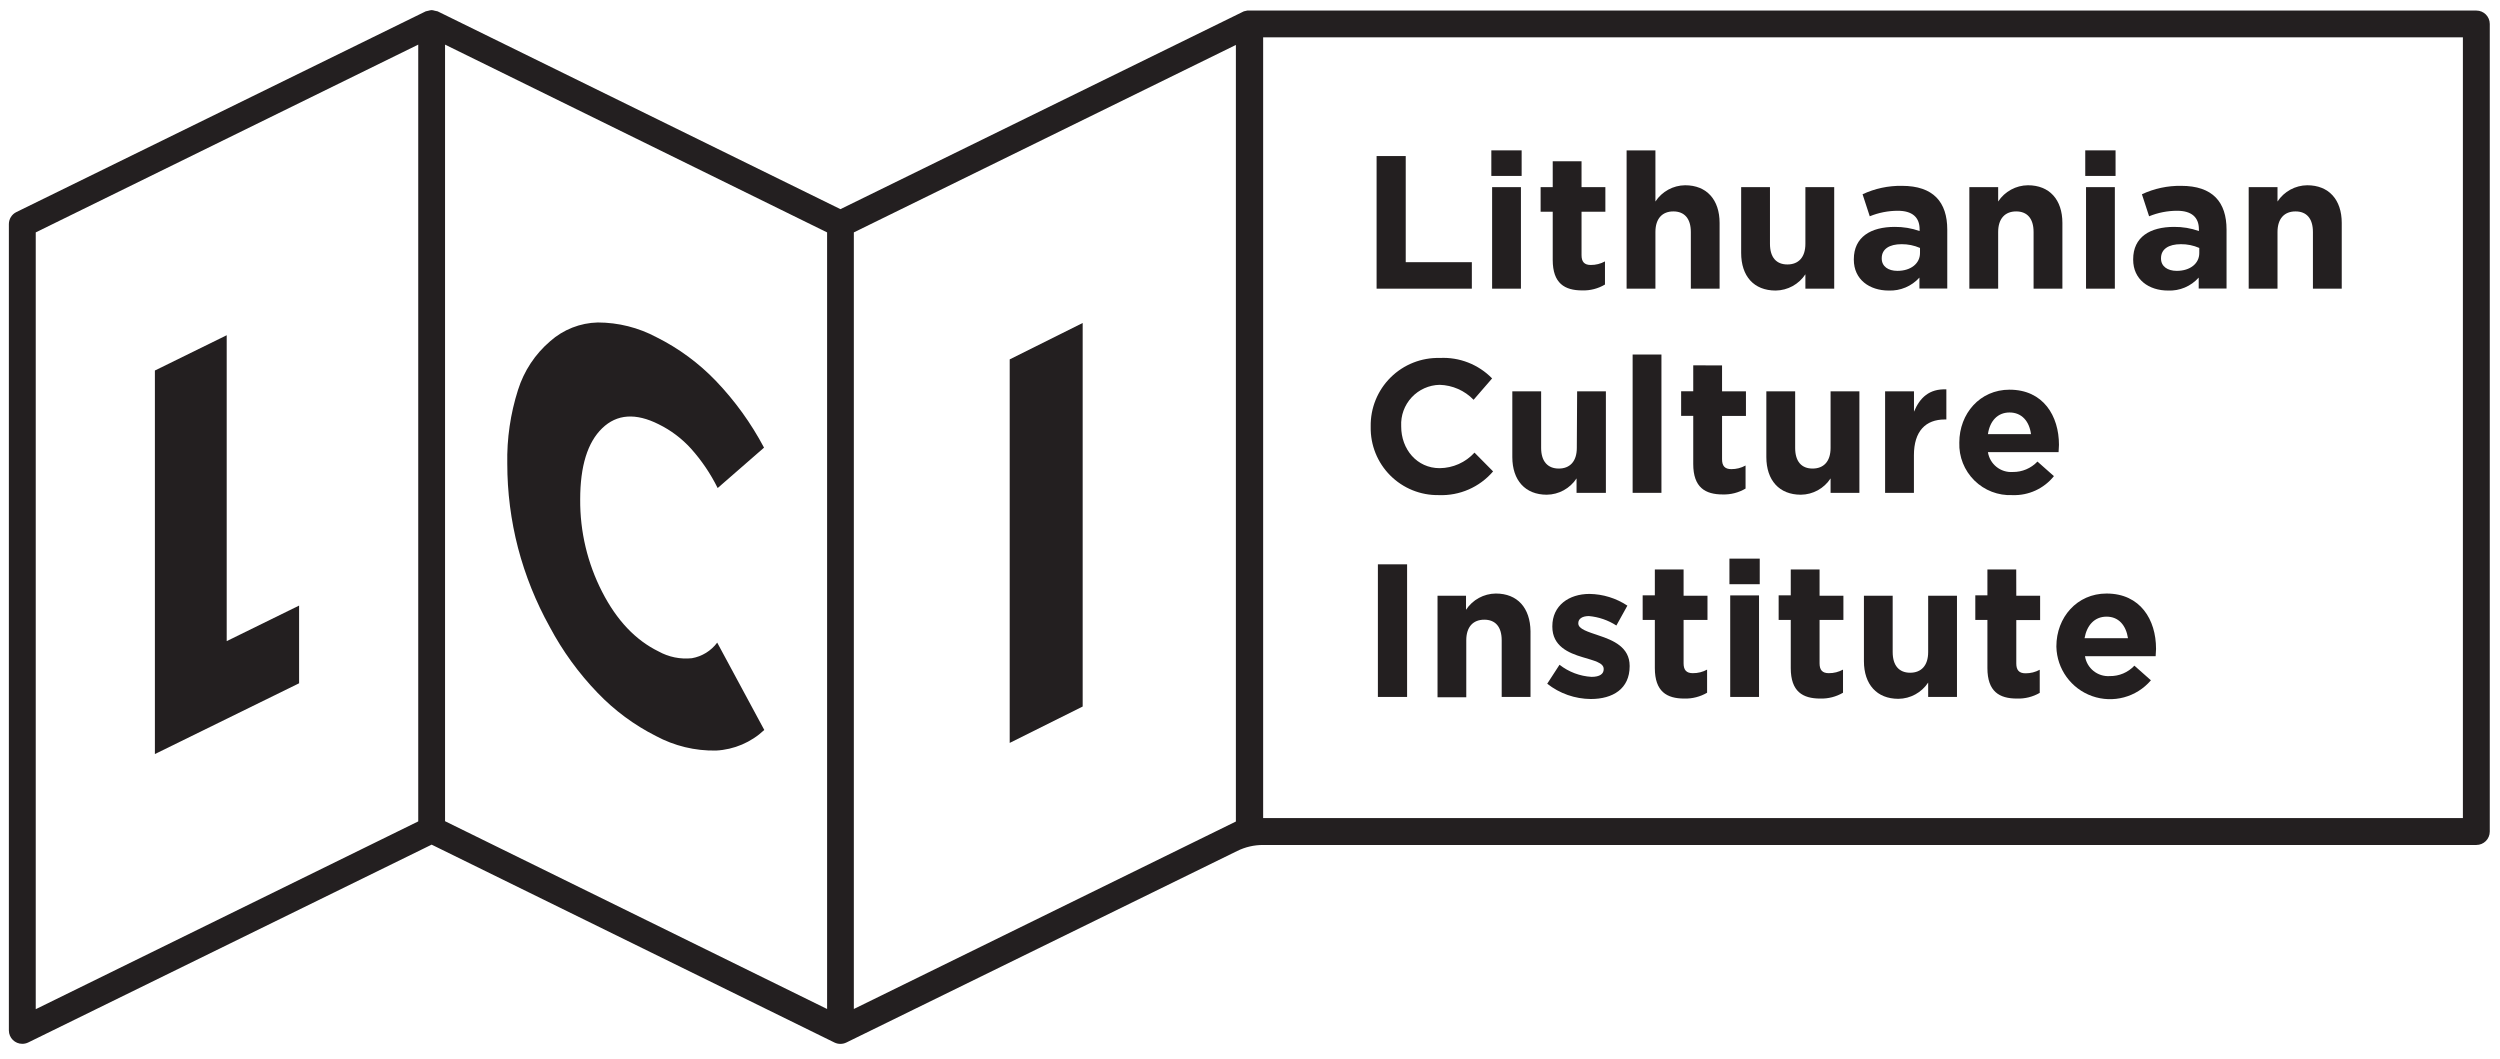
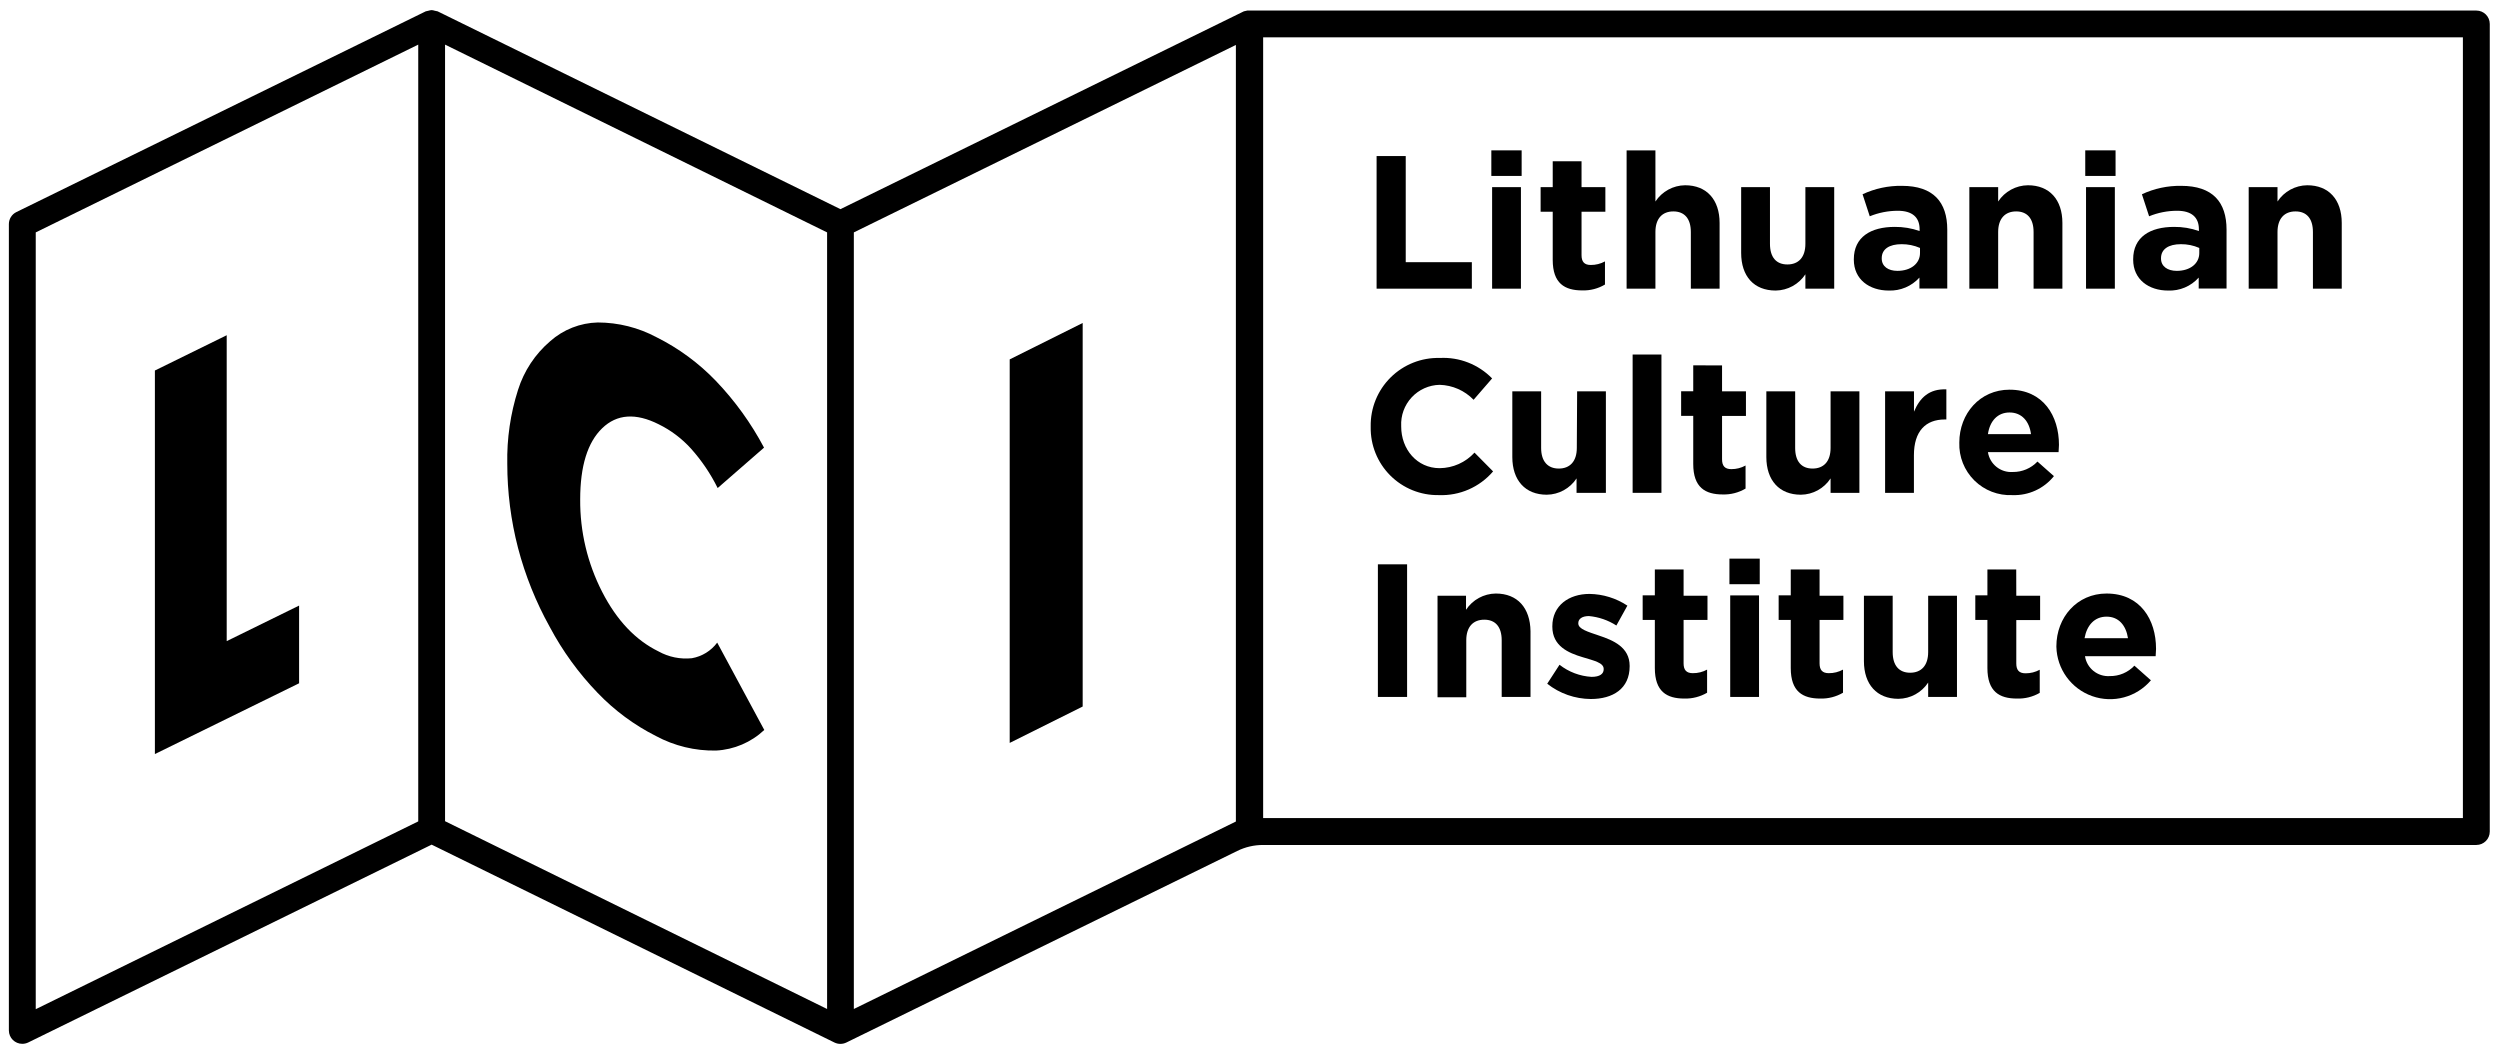
<svg xmlns="http://www.w3.org/2000/svg" id="Layer_1" data-name="Layer 1" viewBox="0 0 386.08 163.49">
-   <defs>
-     <style>.lithuania-class-1{fill:#231f20;}</style>
-   </defs>
-   <polygon class="lithuania-class-1" points="227.3 40.49 217.09 40.49 217.09 24.1 212.59 24.1 212.59 44.58 227.3 44.58 227.3 40.49" />
-   <rect class="lithuania-class-1" x="230.43" y="28.9" width="4.45" height="15.68" />
-   <rect class="lithuania-class-1" x="230.31" y="23.22" width="4.68" height="3.95" />
-   <path class="lithuania-class-1" d="M239.79,40.14c0,3.62,1.84,4.71,4.56,4.71a6.48,6.48,0,0,0,3.51-.91V40.37a4.5,4.5,0,0,1-2.19.55c-1,0-1.43-.49-1.43-1.52V32.7h3.68V28.9h-3.68v-4h-4.45v4h-1.87v3.8h1.87Z" />
-   <path class="lithuania-class-1" d="M255.65,35.83c0-2.1,1.08-3.18,2.77-3.18s2.7,1.08,2.7,3.18v8.75h4.44V34.43c0-3.6-2-5.82-5.32-5.82a5.55,5.55,0,0,0-4.59,2.51V23.23H251.2V44.58h4.45Z" />
-   <path class="lithuania-class-1" d="M274.22,44.87a5.57,5.57,0,0,0,4.59-2.51v2.22h4.45V28.9h-4.45v8.75c0,2.11-1.08,3.19-2.78,3.19s-2.69-1.08-2.69-3.19V28.9h-4.45V39.05C268.89,42.65,270.85,44.87,274.22,44.87Z" />
-   <path class="lithuania-class-1" d="M291.68,44.87a6.08,6.08,0,0,0,4.74-2v1.69h4.3v-9.1c0-4.24-2.14-6.76-7-6.76A13.82,13.82,0,0,0,287.64,30l1.11,3.4a11.52,11.52,0,0,1,4.33-.85c2.23,0,3.37,1,3.37,2.86v.27a11.24,11.24,0,0,0-3.84-.64c-3.71,0-6.32,1.57-6.32,5v.06C286.29,43.18,288.72,44.87,291.68,44.87Zm-1.08-5c0-1.4,1.16-2.16,3.07-2.16a7,7,0,0,1,2.84.58v.79c0,1.61-1.41,2.75-3.49,2.75-1.43,0-2.42-.7-2.42-1.9Z" />
-   <path class="lithuania-class-1" d="M308.58,35.83c0-2.1,1.09-3.18,2.78-3.18s2.69,1.08,2.69,3.18v8.75h4.45V34.43c0-3.6-2-5.82-5.32-5.82a5.56,5.56,0,0,0-4.6,2.51V28.9h-4.45V44.58h4.45Z" />
-   <rect class="lithuania-class-1" x="322.15" y="28.9" width="4.45" height="15.68" />
-   <rect class="lithuania-class-1" x="322.03" y="23.22" width="4.68" height="3.95" />
-   <path class="lithuania-class-1" d="M334.81,44.87a6,6,0,0,0,4.74-2v1.69h4.3v-9.1c0-4.24-2.13-6.76-7-6.76A13.81,13.81,0,0,0,330.78,30l1.11,3.4a11.44,11.44,0,0,1,4.33-.85c2.22,0,3.36,1,3.36,2.86v.27a11.13,11.13,0,0,0-3.83-.64c-3.72,0-6.32,1.57-6.32,5v.06C329.43,43.18,331.86,44.87,334.81,44.87Zm-1.08-5c0-1.4,1.17-2.16,3.07-2.16a6.9,6.9,0,0,1,2.84.58v.79c0,1.61-1.4,2.75-3.48,2.75-1.43,0-2.43-.7-2.43-1.9Z" />
-   <path class="lithuania-class-1" d="M351.72,35.83c0-2.1,1.08-3.18,2.78-3.18s2.69,1.08,2.69,3.18v8.75h4.45V34.43c0-3.6-2-5.82-5.33-5.82a5.55,5.55,0,0,0-4.59,2.51V28.9h-4.45V44.58h4.45Z" />
-   <path class="lithuania-class-1" d="M222.18,76.46a10.49,10.49,0,0,0,8.4-3.66l-2.87-2.9a7.36,7.36,0,0,1-5.38,2.4c-3.51,0-5.94-2.92-5.94-6.43v-.06a6.07,6.07,0,0,1,5.94-6.38,7.58,7.58,0,0,1,5.24,2.31l2.86-3.3a10.53,10.53,0,0,0-8.07-3.16,10.4,10.4,0,0,0-10.68,10.59v.06A10.34,10.34,0,0,0,222.18,76.46Z" />
-   <path class="lithuania-class-1" d="M243.51,69.17c0,2.11-1.09,3.19-2.78,3.19S238,71.28,238,69.17V60.43h-4.45V70.58c0,3.6,2,5.82,5.32,5.82a5.57,5.57,0,0,0,4.6-2.52v2.23H248V60.43h-4.44Z" />
-   <rect class="lithuania-class-1" x="252.13" y="54.75" width="4.45" height="21.36" />
-   <path class="lithuania-class-1" d="M261.49,56.42v4h-1.87v3.8h1.87v7.43c0,3.63,1.85,4.71,4.57,4.71a6.53,6.53,0,0,0,3.51-.91V71.89a4.47,4.47,0,0,1-2.2.56c-1,0-1.43-.5-1.43-1.52v-6.7h3.69v-3.8h-3.69v-4Z" />
-   <path class="lithuania-class-1" d="M282.7,69.17c0,2.11-1.08,3.19-2.78,3.19s-2.69-1.08-2.69-3.19V60.43h-4.45V70.58c0,3.6,2,5.82,5.33,5.82a5.53,5.53,0,0,0,4.59-2.52v2.23h4.45V60.43H282.7Z" />
-   <path class="lithuania-class-1" d="M291.12,60.43V76.11h4.45v-5.8c0-3.74,1.82-5.53,4.77-5.53h.24V60.13c-2.64-.11-4.1,1.29-5,3.45V60.43Z" />
-   <path class="lithuania-class-1" d="M310.78,76.46a7.83,7.83,0,0,0,6.41-2.93l-2.54-2.25a5.16,5.16,0,0,1-3.81,1.61A3.63,3.63,0,0,1,307,69.82h10.91c0-.41.06-.68.06-1.12v0c0-4.45-2.4-8.52-7.64-8.52-4.56,0-7.75,3.69-7.75,8.17v0A7.85,7.85,0,0,0,310.78,76.46Zm-.44-12.76c1.88,0,3.05,1.35,3.31,3.34H307C307.3,65,308.5,63.7,310.34,63.7Z" />
-   <rect class="lithuania-class-1" x="212.79" y="87.15" width="4.51" height="20.48" />
-   <path class="lithuania-class-1" d="M231,91.66a5.58,5.58,0,0,0-4.6,2.51V92H222v15.68h4.44V98.88c0-2.1,1.08-3.18,2.78-3.18s2.69,1.08,2.69,3.18v8.75h4.45V97.48C236.31,93.88,234.35,91.66,231,91.66Z" />
-   <path class="lithuania-class-1" d="M246.93,98.15c-1.7-.58-3.19-1-3.19-1.87v-.06c0-.61.55-1.08,1.64-1.08a9.36,9.36,0,0,1,4.24,1.46l1.7-3.07a10.89,10.89,0,0,0-5.85-1.81c-3.17,0-5.74,1.78-5.74,5v.06c0,3,2.49,4.06,4.68,4.71,1.73.53,3.25.85,3.25,1.81v.06c0,.7-.59,1.17-1.87,1.17a8.86,8.86,0,0,1-4.95-1.87l-1.9,2.93a11,11,0,0,0,6.73,2.36c3.39,0,6-1.57,6-5.06v-.06C251.67,99.94,249.12,98.88,246.93,98.15Z" />
-   <path class="lithuania-class-1" d="M260,87.94h-4.44v4h-1.88v3.8h1.88v7.43c0,3.63,1.84,4.71,4.56,4.71a6.62,6.62,0,0,0,3.51-.9v-3.57a4.51,4.51,0,0,1-2.2.55c-1,0-1.43-.49-1.43-1.52v-6.7h3.69V92H260Z" />
-   <rect class="lithuania-class-1" x="267.08" y="86.27" width="4.68" height="3.95" />
-   <rect class="lithuania-class-1" x="267.2" y="91.95" width="4.45" height="15.68" />
-   <path class="lithuania-class-1" d="M281,87.94h-4.45v4h-1.87v3.8h1.87v7.43c0,3.63,1.84,4.71,4.56,4.71a6.57,6.57,0,0,0,3.51-.9v-3.57a4.5,4.5,0,0,1-2.19.55c-1,0-1.43-.49-1.43-1.52v-6.7h3.68V92H281Z" />
-   <path class="lithuania-class-1" d="M297.77,100.7c0,2.11-1.09,3.19-2.78,3.19s-2.7-1.08-2.7-3.19V92h-4.44V102.1c0,3.6,2,5.82,5.32,5.82a5.57,5.57,0,0,0,4.6-2.51v2.22h4.45V92h-4.45Z" />
-   <path class="lithuania-class-1" d="M311.37,87.94h-4.45v4h-1.87v3.8h1.87v7.43c0,3.63,1.84,4.71,4.56,4.71A6.57,6.57,0,0,0,315,107v-3.57a4.5,4.5,0,0,1-2.19.55c-1,0-1.43-.49-1.43-1.52v-6.7h3.68V92h-3.68Z" />
-   <path class="lithuania-class-1" d="M317.57,99.88a8.29,8.29,0,0,0,14.6,5.18l-2.55-2.26a5.1,5.1,0,0,1-3.8,1.61,3.63,3.63,0,0,1-3.83-3.07H332.9c0-.41.06-.67.06-1.11v-.06c0-4.44-2.4-8.51-7.64-8.51-4.56,0-7.75,3.68-7.75,8.16Zm7.75-4.65c1.87,0,3,1.34,3.31,3.33h-6.71C322.28,96.54,323.48,95.23,325.32,95.23Z" />
-   <path class="lithuania-class-1" d="M382.43,1.63H192.62l-.53.12L129.79,32.3,67.58,1.75a2.2,2.2,0,0,0-.43-.09,2.13,2.13,0,0,0-.49-.1,2.42,2.42,0,0,0-.51.1,2.59,2.59,0,0,0-.4.09l-63.22,31a2.07,2.07,0,0,0-1.16,1.86V159.14a2.07,2.07,0,0,0,2.08,2.06,2.09,2.09,0,0,0,.91-.21l62.3-30.55L128.87,161a2.1,2.1,0,0,0,1.83,0l60.36-29.58a9,9,0,0,1,4-.93H382.43a2.07,2.07,0,0,0,2.07-2.07V3.7A2.07,2.07,0,0,0,382.43,1.63ZM5.52,35.89l59.07-29V126.85l-59.07,29Zm63.21-29,59,29V155.82l-59-29Zm63.13,29,59-28.95V126.87l-59,28.95Zm248.49,90.45H195.07V5.77H380.35Z" />
-   <polygon class="lithuania-class-1" points="35.01 51.77 23.92 57.22 23.92 116.45 46.19 105.52 46.19 93.52 35.01 99.01 35.01 51.77" />
-   <polygon class="lithuania-class-1" points="155.93 55.5 155.93 114.73 167.2 109.11 167.2 49.88 155.93 55.5" />
-   <path class="lithuania-class-1" d="M106.85,101.65a8.73,8.73,0,0,1-5.15-1.05Q96.38,98,93,91.42a30.73,30.73,0,0,1-3.4-14.29q0-7.72,3.4-11t8.72-.61a16.63,16.63,0,0,1,5,3.77,27.13,27.13,0,0,1,4.11,6.08l7.16-6.24a46,46,0,0,0-7.42-10.29,33.35,33.35,0,0,0-9.16-6.75,19.32,19.32,0,0,0-9.09-2.29,11.49,11.49,0,0,0-7.35,2.89A16.33,16.33,0,0,0,80,60.21a35.26,35.26,0,0,0-1.66,11.41,51.88,51.88,0,0,0,1.66,13A52.59,52.59,0,0,0,84.9,96.82,45.33,45.33,0,0,0,92.29,107a33.17,33.17,0,0,0,9,6.66,18.83,18.83,0,0,0,9.29,2.25,11.75,11.75,0,0,0,7.45-3.18l-7.27-13.49A6.21,6.21,0,0,1,106.85,101.65Z" />
+   <polygon points="227.3 40.49 217.09 40.49 217.09 24.1 212.59 24.1 212.59 44.58 227.3 44.58 227.3 40.49" />
+   <rect x="230.43" y="28.9" width="4.45" height="15.68" />
+   <rect x="230.31" y="23.22" width="4.68" height="3.95" />
+   <path d="M239.79,40.14c0,3.62,1.84,4.71,4.56,4.71a6.48,6.48,0,0,0,3.51-.91V40.37a4.5,4.5,0,0,1-2.19.55c-1,0-1.43-.49-1.43-1.52V32.7h3.68V28.9h-3.68v-4h-4.45v4h-1.87v3.8h1.87Z" />
+   <path d="M255.65,35.83c0-2.1,1.08-3.18,2.77-3.18s2.7,1.08,2.7,3.18v8.75h4.44V34.43c0-3.6-2-5.82-5.32-5.82a5.55,5.55,0,0,0-4.59,2.51V23.23H251.2V44.58h4.45Z" />
+   <path d="M274.22,44.87a5.57,5.57,0,0,0,4.59-2.51v2.22h4.45V28.9h-4.45v8.75c0,2.11-1.08,3.19-2.78,3.19s-2.69-1.08-2.69-3.19V28.9h-4.45V39.05C268.89,42.65,270.85,44.87,274.22,44.87Z" />
+   <path d="M291.68,44.87a6.08,6.08,0,0,0,4.74-2v1.69h4.3v-9.1c0-4.24-2.14-6.76-7-6.76A13.82,13.82,0,0,0,287.64,30l1.11,3.4a11.52,11.52,0,0,1,4.33-.85c2.23,0,3.37,1,3.37,2.86v.27a11.24,11.24,0,0,0-3.84-.64c-3.71,0-6.32,1.57-6.32,5v.06C286.29,43.18,288.72,44.87,291.68,44.87Zm-1.08-5c0-1.4,1.16-2.16,3.07-2.16a7,7,0,0,1,2.84.58v.79c0,1.61-1.41,2.75-3.49,2.75-1.43,0-2.42-.7-2.42-1.9Z" />
+   <path d="M308.58,35.83c0-2.1,1.09-3.18,2.78-3.18s2.69,1.08,2.69,3.18v8.75h4.45V34.43c0-3.6-2-5.82-5.32-5.82a5.56,5.56,0,0,0-4.6,2.51V28.9h-4.45V44.58h4.45Z" />
+   <rect x="322.15" y="28.9" width="4.45" height="15.68" />
+   <rect x="322.03" y="23.22" width="4.68" height="3.95" />
+   <path d="M334.81,44.87a6,6,0,0,0,4.74-2v1.69h4.3v-9.1c0-4.24-2.13-6.76-7-6.76A13.81,13.81,0,0,0,330.78,30l1.11,3.4a11.44,11.44,0,0,1,4.33-.85c2.22,0,3.36,1,3.36,2.86v.27a11.13,11.13,0,0,0-3.83-.64c-3.72,0-6.32,1.57-6.32,5v.06C329.43,43.18,331.86,44.87,334.81,44.87Zm-1.08-5c0-1.4,1.17-2.16,3.07-2.16a6.9,6.9,0,0,1,2.84.58v.79c0,1.61-1.4,2.75-3.48,2.75-1.43,0-2.43-.7-2.43-1.9Z" />
+   <path d="M351.72,35.83c0-2.1,1.08-3.18,2.78-3.18s2.69,1.08,2.69,3.18v8.75h4.45V34.43c0-3.6-2-5.82-5.33-5.82a5.55,5.55,0,0,0-4.59,2.51V28.9h-4.45V44.58h4.45Z" />
+   <path d="M222.18,76.46a10.49,10.49,0,0,0,8.4-3.66l-2.87-2.9a7.36,7.36,0,0,1-5.38,2.4c-3.51,0-5.94-2.92-5.94-6.43v-.06a6.07,6.07,0,0,1,5.94-6.38,7.58,7.58,0,0,1,5.24,2.31l2.86-3.3a10.53,10.53,0,0,0-8.07-3.16,10.4,10.4,0,0,0-10.68,10.59v.06A10.34,10.34,0,0,0,222.18,76.46Z" />
+   <path d="M243.51,69.17c0,2.11-1.09,3.19-2.78,3.19S238,71.28,238,69.17V60.43h-4.45V70.58c0,3.6,2,5.82,5.32,5.82a5.57,5.57,0,0,0,4.6-2.52v2.23H248V60.43h-4.44Z" />
+   <rect x="252.13" y="54.75" width="4.45" height="21.36" />
+   <path d="M261.49,56.42v4h-1.87v3.8h1.87v7.43c0,3.63,1.85,4.71,4.57,4.71a6.53,6.53,0,0,0,3.51-.91V71.89a4.47,4.47,0,0,1-2.2.56c-1,0-1.43-.5-1.43-1.52v-6.7h3.69v-3.8h-3.69v-4Z" />
+   <path d="M282.7,69.17c0,2.11-1.08,3.19-2.78,3.19s-2.69-1.08-2.69-3.19V60.43h-4.45V70.58c0,3.6,2,5.82,5.33,5.82a5.53,5.53,0,0,0,4.59-2.52v2.23h4.45V60.43H282.7Z" />
+   <path d="M291.12,60.43V76.11h4.45v-5.8c0-3.74,1.82-5.53,4.77-5.53h.24V60.13c-2.64-.11-4.1,1.29-5,3.45V60.43Z" />
+   <path d="M310.78,76.46a7.83,7.83,0,0,0,6.41-2.93l-2.54-2.25a5.16,5.16,0,0,1-3.81,1.61A3.63,3.63,0,0,1,307,69.82h10.91c0-.41.06-.68.06-1.12v0c0-4.45-2.4-8.52-7.64-8.52-4.56,0-7.75,3.69-7.75,8.17v0A7.85,7.85,0,0,0,310.78,76.46Zm-.44-12.76c1.88,0,3.05,1.35,3.31,3.34H307C307.3,65,308.5,63.7,310.34,63.7Z" />
+   <rect x="212.79" y="87.15" width="4.51" height="20.48" />
+   <path d="M231,91.66a5.58,5.58,0,0,0-4.6,2.51V92H222v15.68h4.44V98.88c0-2.1,1.08-3.18,2.78-3.18s2.69,1.08,2.69,3.18v8.75h4.45V97.48C236.31,93.88,234.35,91.66,231,91.66Z" />
+   <path d="M246.93,98.15c-1.7-.58-3.19-1-3.19-1.87v-.06c0-.61.55-1.08,1.64-1.08a9.36,9.36,0,0,1,4.24,1.46l1.7-3.07a10.89,10.89,0,0,0-5.85-1.81c-3.17,0-5.74,1.78-5.74,5v.06c0,3,2.49,4.06,4.68,4.71,1.73.53,3.25.85,3.25,1.81v.06c0,.7-.59,1.17-1.87,1.17a8.86,8.86,0,0,1-4.95-1.87l-1.9,2.93a11,11,0,0,0,6.73,2.36c3.39,0,6-1.57,6-5.06v-.06C251.67,99.94,249.12,98.88,246.93,98.15Z" />
+   <path d="M260,87.94h-4.44v4h-1.88v3.8h1.88v7.43c0,3.63,1.84,4.71,4.56,4.71a6.62,6.62,0,0,0,3.51-.9v-3.57a4.51,4.51,0,0,1-2.2.55c-1,0-1.43-.49-1.43-1.52v-6.7h3.69V92H260Z" />
+   <rect x="267.08" y="86.27" width="4.68" height="3.95" />
+   <rect x="267.2" y="91.95" width="4.45" height="15.68" />
+   <path d="M281,87.94h-4.45v4h-1.87v3.8h1.87v7.43c0,3.63,1.84,4.71,4.56,4.71a6.57,6.57,0,0,0,3.51-.9v-3.57a4.5,4.5,0,0,1-2.19.55c-1,0-1.43-.49-1.43-1.52v-6.7h3.68V92H281Z" />
+   <path d="M297.77,100.7c0,2.11-1.09,3.19-2.78,3.19s-2.7-1.08-2.7-3.19V92h-4.44V102.1c0,3.6,2,5.82,5.32,5.82a5.57,5.57,0,0,0,4.6-2.51v2.22h4.45V92h-4.45Z" />
+   <path d="M311.37,87.94h-4.45v4h-1.87v3.8h1.87v7.43c0,3.63,1.84,4.71,4.56,4.71A6.57,6.57,0,0,0,315,107v-3.57a4.5,4.5,0,0,1-2.19.55c-1,0-1.43-.49-1.43-1.52v-6.7h3.68V92h-3.68Z" />
+   <path d="M317.57,99.88a8.29,8.29,0,0,0,14.6,5.18l-2.55-2.26a5.1,5.1,0,0,1-3.8,1.61,3.63,3.63,0,0,1-3.83-3.07H332.9c0-.41.06-.67.06-1.11v-.06c0-4.44-2.4-8.51-7.64-8.51-4.56,0-7.75,3.68-7.75,8.16Zm7.75-4.65c1.87,0,3,1.34,3.31,3.33h-6.71C322.28,96.54,323.48,95.23,325.32,95.23Z" />
+   <path d="M382.43,1.63H192.62l-.53.12L129.79,32.3,67.58,1.75a2.2,2.2,0,0,0-.43-.09,2.13,2.13,0,0,0-.49-.1,2.42,2.42,0,0,0-.51.1,2.59,2.59,0,0,0-.4.09l-63.22,31a2.07,2.07,0,0,0-1.16,1.86V159.14a2.07,2.07,0,0,0,2.08,2.06,2.09,2.09,0,0,0,.91-.21l62.3-30.55L128.87,161a2.1,2.1,0,0,0,1.83,0l60.36-29.58a9,9,0,0,1,4-.93H382.43a2.07,2.07,0,0,0,2.07-2.07V3.7A2.07,2.07,0,0,0,382.43,1.63ZM5.52,35.89l59.07-29V126.85l-59.07,29Zm63.21-29,59,29V155.82l-59-29Zm63.13,29,59-28.95V126.87l-59,28.95Zm248.49,90.45H195.07V5.77H380.35Z" />
+   <polygon points="35.01 51.77 23.92 57.22 23.92 116.45 46.19 105.52 46.19 93.52 35.01 99.01 35.01 51.77" />
+   <polygon points="155.93 55.5 155.93 114.73 167.2 109.11 167.2 49.88 155.93 55.5" />
+   <path d="M106.85,101.65a8.73,8.73,0,0,1-5.15-1.05Q96.38,98,93,91.42a30.73,30.73,0,0,1-3.4-14.29q0-7.72,3.4-11t8.72-.61a16.63,16.63,0,0,1,5,3.77,27.13,27.13,0,0,1,4.11,6.08l7.16-6.24a46,46,0,0,0-7.42-10.29,33.35,33.35,0,0,0-9.16-6.75,19.32,19.32,0,0,0-9.09-2.29,11.49,11.49,0,0,0-7.35,2.89A16.33,16.33,0,0,0,80,60.21a35.26,35.26,0,0,0-1.66,11.41,51.88,51.88,0,0,0,1.66,13A52.59,52.59,0,0,0,84.9,96.82,45.33,45.33,0,0,0,92.29,107a33.17,33.17,0,0,0,9,6.66,18.83,18.83,0,0,0,9.29,2.25,11.75,11.75,0,0,0,7.45-3.18l-7.27-13.49A6.21,6.21,0,0,1,106.85,101.65Z" />
</svg>
